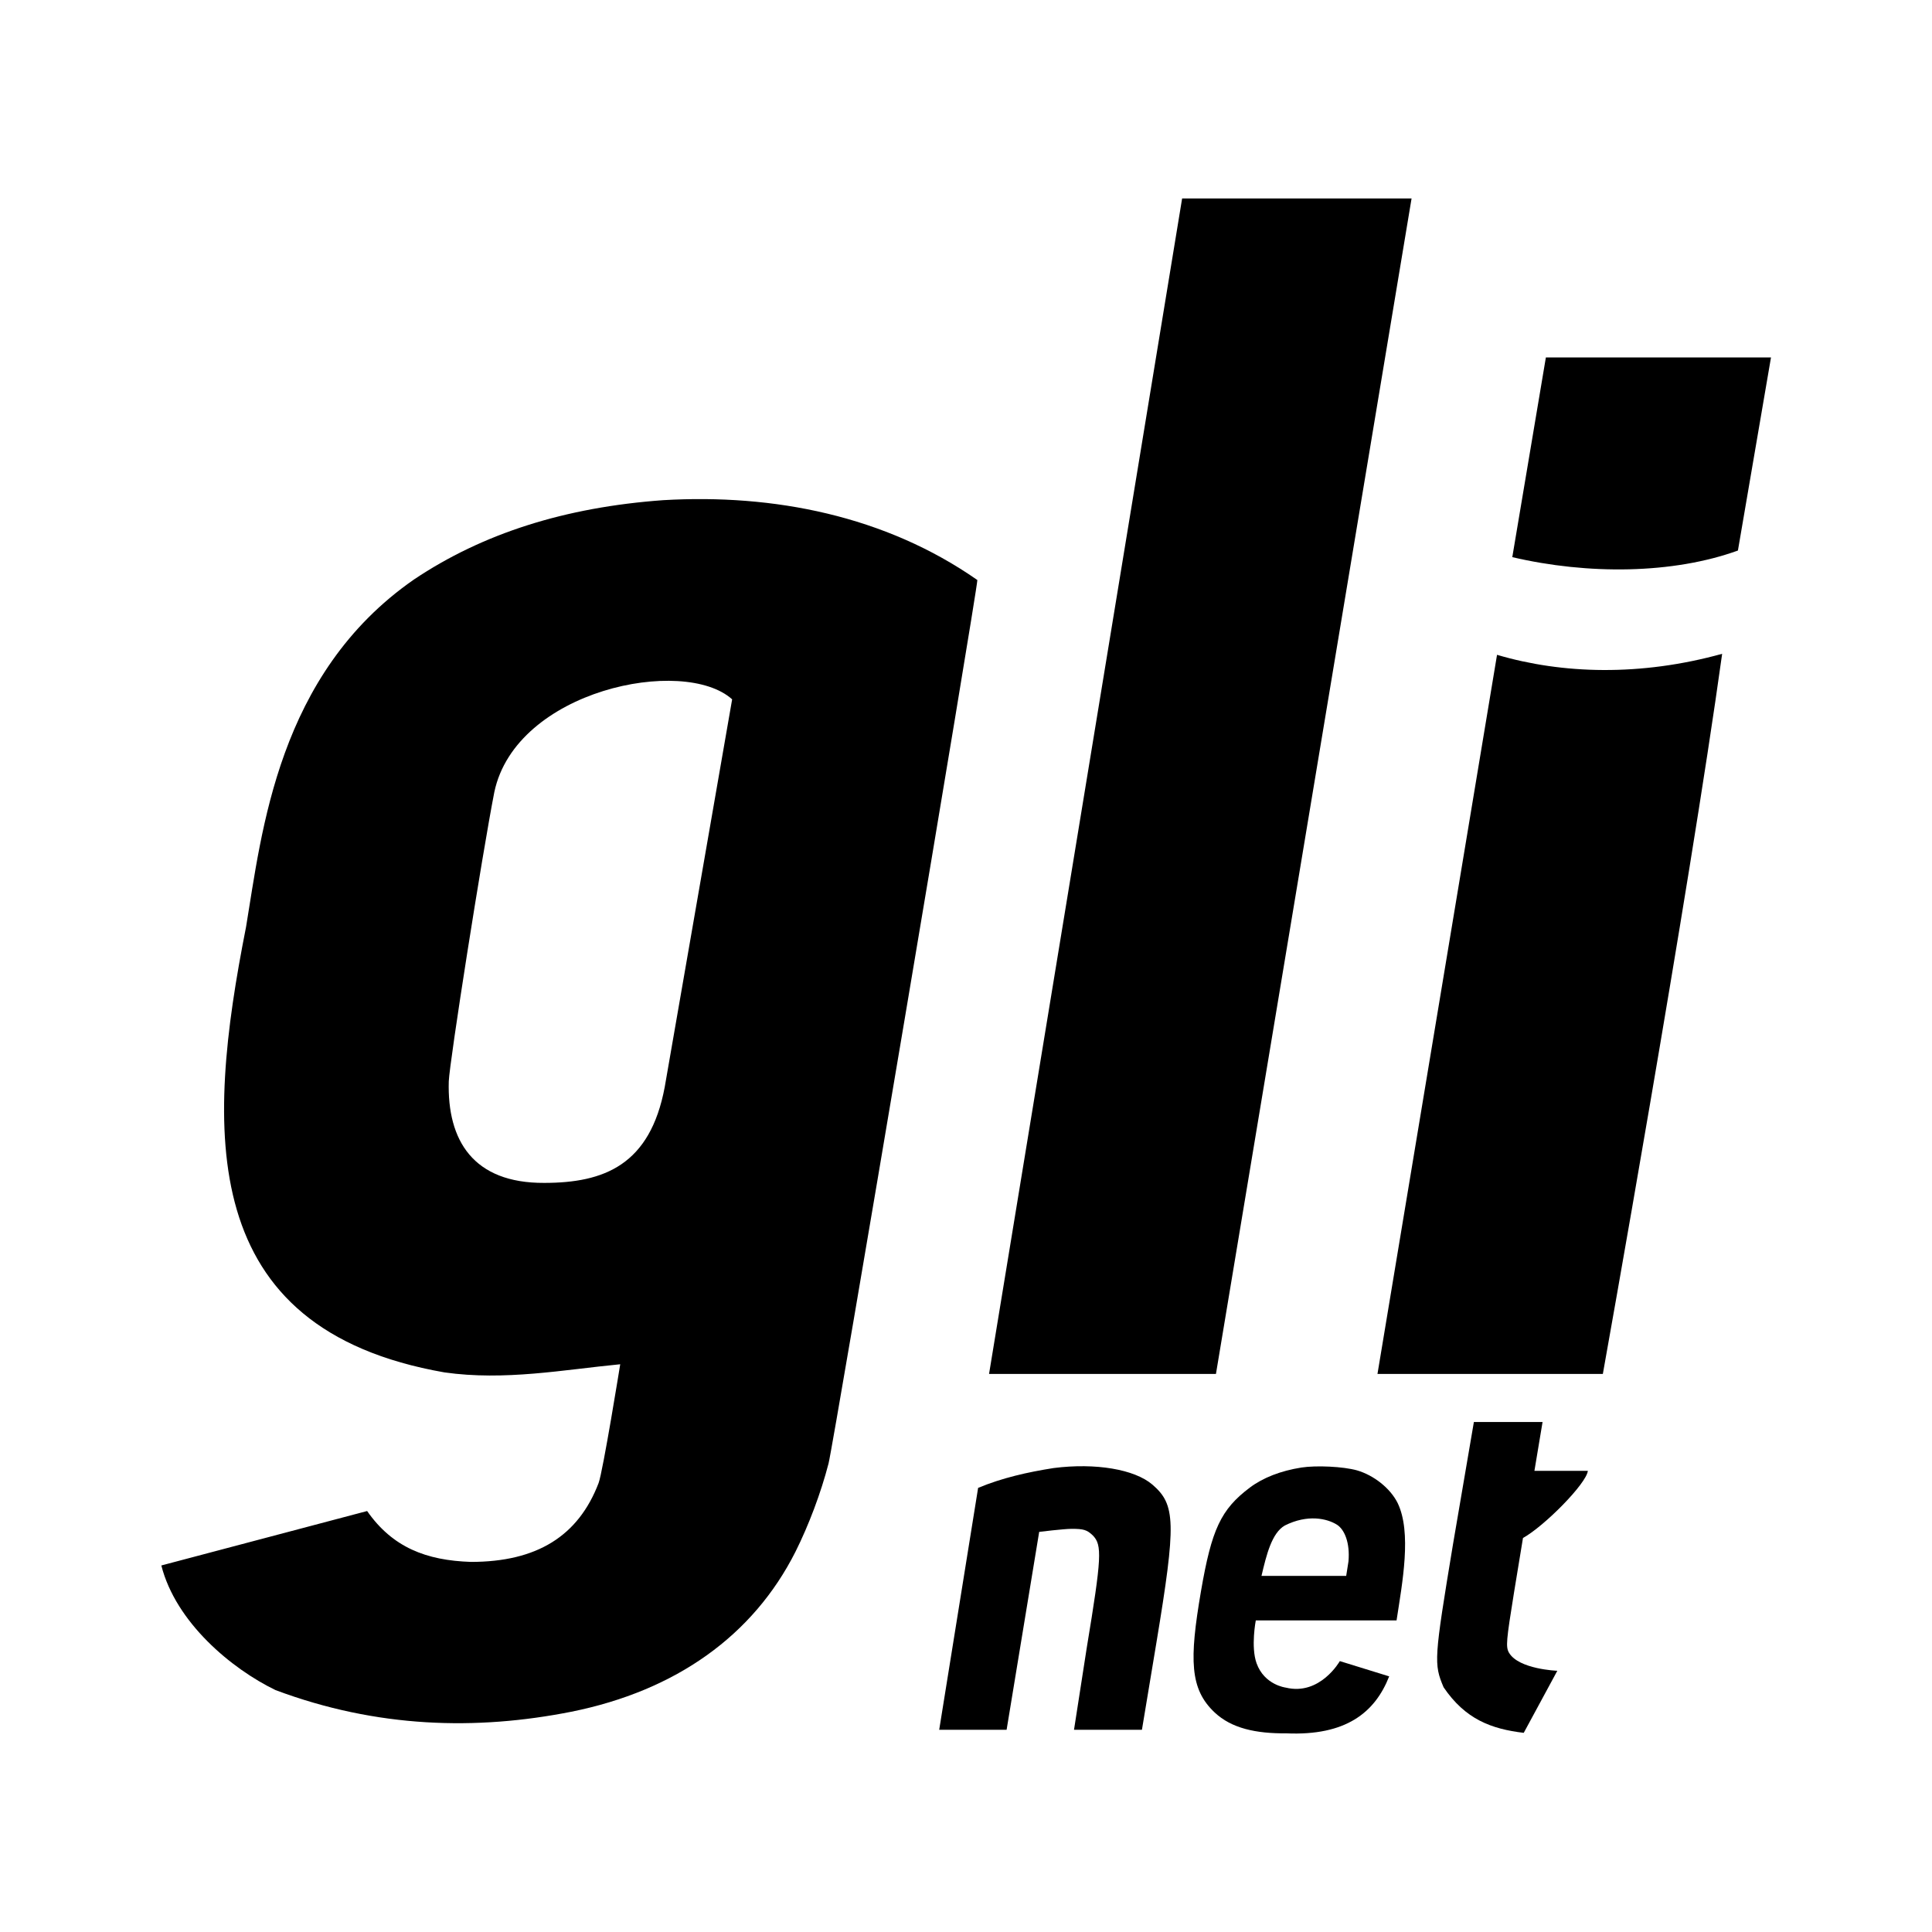
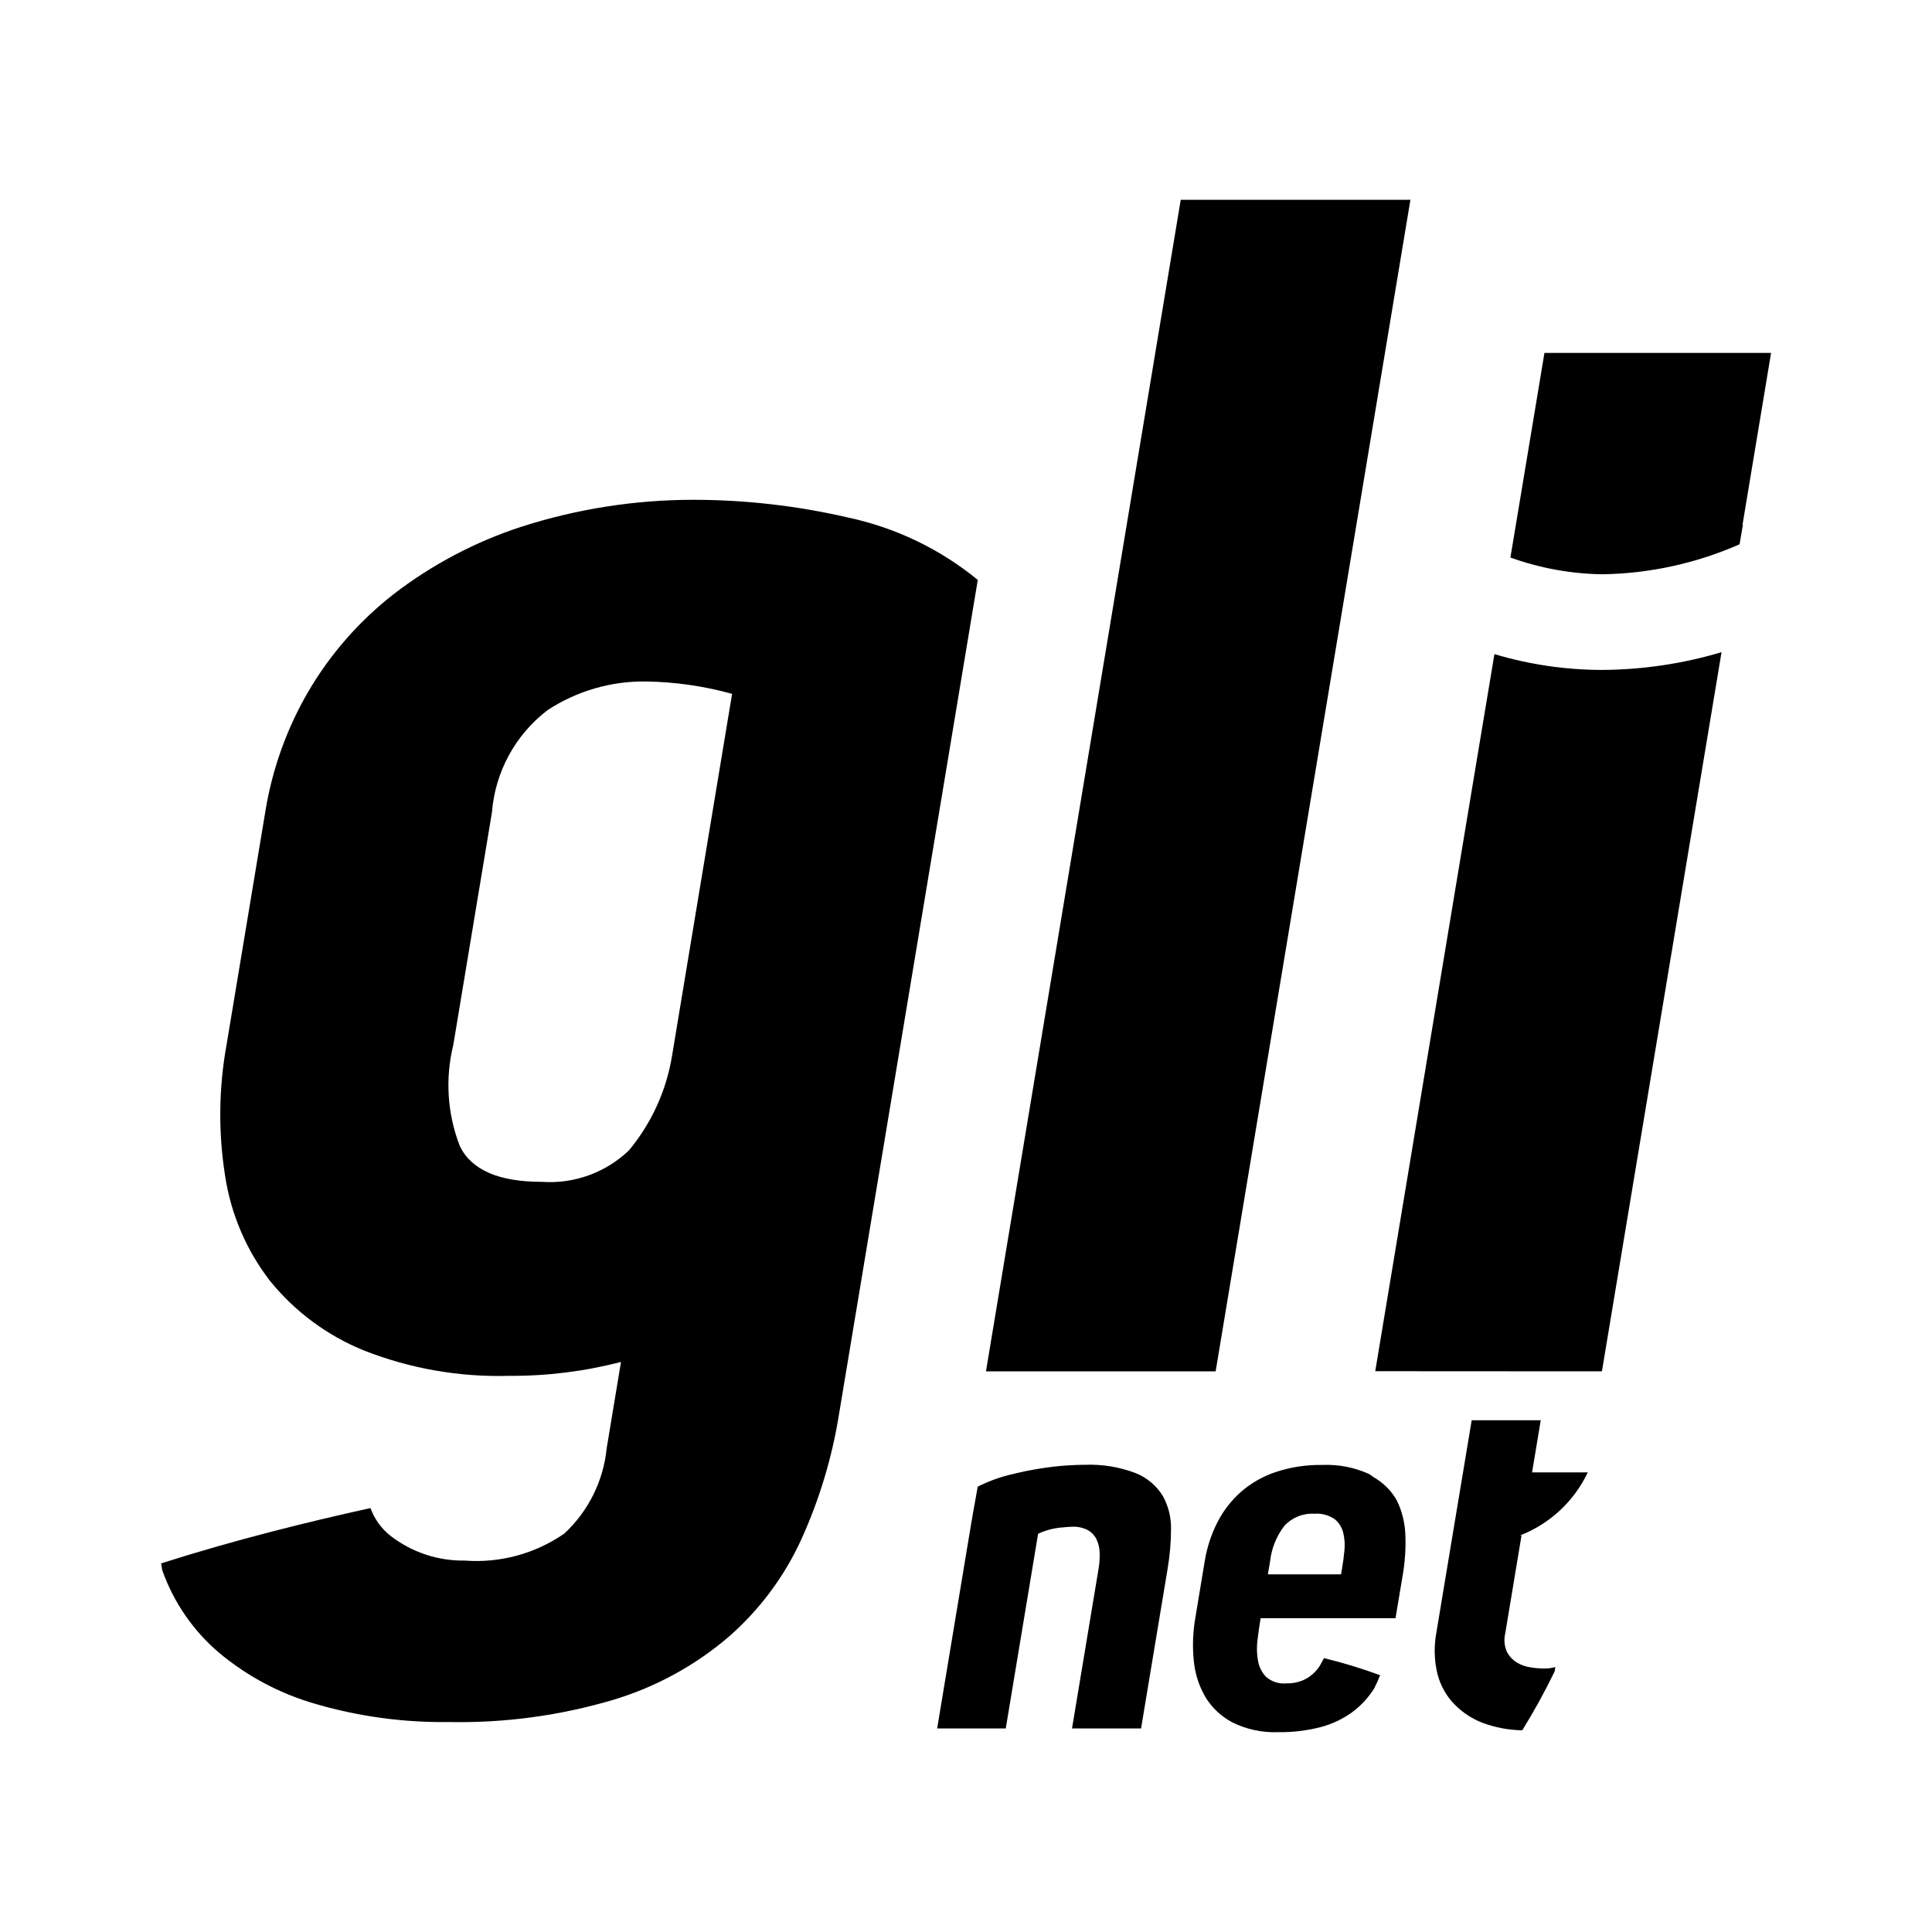
- <svg xmlns="http://www.w3.org/2000/svg" width="192" height="192" fill="none" version="1.1" viewBox="0 0 192 192">
-   <g transform="matrix(.025279 0 0 -.025279 15.73 172.41)" fill="#000">
-     <path d="m3266 1419h892l769 4621h-902z" />
-     <path d="m5455 5415-132-785c297.38-69.706 632.28-66.426 887 26l130 759z" />
-     <path d="m1985 4854c-387-28-710-131-980-312-535.77-371.95-597.94-992.93-660-1366-158.64-802.6-197.71-1579.9 780-1751 237.5-33.747 468.05 10.503 691 32 0 0-68-422-85-467-80-209-243-310-502-310-175.72 5.768-308.15 56.972-408 200l-809-214c56.923-223.96 275.42-406.02 449-490 399.6-149.53 789.94-158.95 1163-85 412 83 715 300 881 629 52 104 100 231 130 347 19 73 585 3433 585 3473-362.07 252.84-800.64 339.38-1235 314zm271-783-265-1524c-57.353-306.47-238-377-474-377-278.75-1.254-381.58 166.46-375 399 3 78 131 891 179 1137 84.523 402.42 745.18 536.13 935 365z" />
-     <path d="m5263 4246-470-2827h886s338.13 1886.3 469 2831c-320.65-88.88-628.97-79.738-885-4z" />
-     <path d="m5090 750c-75-453-76-471-37-563 85.492-125.8 187.25-163.67 315-179l132 244s-151.55 5.471-190 71c-13 23-11 46 20 238l35 213c83.568 46.2 249.69 213.78 255 264h-210l32 192h-270z" />
-     <path d="m3520 1049c-102.33-16.104-202.11-38.462-297-78l-153-951h265l128.08 778.06s96.918 11.94 127.92 11.94c47 0 60-4 83-26 37-38 35-85-24-442l-50-322h267l57 343c78 471 76 542-16 621-70 60-223 86-388 65z" />
-     <path d="m4494 1051c-82-13-151-40-203-79-114-86-150-164-192-408-46-269-44-384 54-476 66-62 161-83 282-82 232.57-10.087 347.69 80.659 404 224l-194 60s-77.729-137.3-212.95-104.08c0 0-83.794 10.226-114.4 95.679-23.123 64.555-3.034 168.4-3.034 168.4h553.39c22.728 148.22 60.426 346.05 4 462-29 58-94 109-160 128-54 15-159 20-218 11zm139.55-224.68c29.585-18.574 51.898-70.672 45.452-144.32l-9-57h-333c19.847 84.527 40.648 168.35 91.426 197.96 90.418 45.479 166.79 27.427 205.12 3.365z" />
+ <svg xmlns="http://www.w3.org/2000/svg" width="192" height="192" version="1.1" viewBox="0 0 192 192" xml:space="preserve">
+   <defs>
+     <clipPath id="clip-path">
+       <rect width="374.9" height="351" fill="none" data-name="Rectangle 428" />
+     </clipPath>
+   </defs>
+   <g transform="matrix(.96644 0 0 .96644 -45.437 -17.77)" data-name="组 17369">
+     <g transform="translate(-41.151,-23.977)" opacity=".2" data-name="组 17367" />
+     <g transform="translate(63.57,38.931)" data-name="Group 2029">
+       <g data-name="组 17368">
+         <path transform="translate(-194.93 -297.47)" d="m249.61 328.32a57.94 57.94 0 0 0-17.588 2.76 43.747 43.747 0 0 0-13.194 6.961 35.426 35.426 0 0 0-8.787 10.061 35.886 35.886 0 0 0-4.368 12.194l-4 24.059a40.194 40.194 0 0 0-0.143 13.531 23.407 23.407 0 0 0 4.617 10.763 24.064 24.064 0 0 0 9.615 7.132 37.788 37.788 0 0 0 14.979 2.622 44.5 44.5 0 0 0 11.49-1.43l-1.469 8.863a13.846 13.846 0 0 1-4.356 8.783 15.852 15.852 0 0 1-10.23 2.781 12.179 12.179 0 0 1-7.646-2.545 6.426 6.426 0 0 1-2.06-2.853c-6.374 1.4-14.02 3.29-21.536 5.689 0.078 0.251 0.065 0.537 0.158 0.788a19.757 19.757 0 0 0 5.8 8.392 27.116 27.116 0 0 0 10.074 5.31 46.576 46.576 0 0 0 13.535 1.821 55.468 55.468 0 0 0 16.973-2.294 32.747 32.747 0 0 0 11.856-6.489 29.643 29.643 0 0 0 7.463-10.038 50.371 50.371 0 0 0 3.856-12.823l14.271-85.8a31.385 31.385 0 0 0-13.325-6.412 70.739 70.739 0 0 0-15.985-1.826zm-2.126 57.154a20.326 20.326 0 0 1-4.433 9.742 11.756 11.756 0 0 1-8.985 3.237c-4.381 0-7.187-1.207-8.395-3.644a17.31 17.31 0 0 1-0.683-10.437l3.974-23.916a14.664 14.664 0 0 1 5.731-10.515 18.025 18.025 0 0 1 10.108-2.939 35.154 35.154 0 0 1 8.854 1.272z" data-name="Path 315" />
+         <path transform="translate(-435.03 -210.11)" d="m539.89 210.11-20.028 120.47h23.618l20.028-120.47z" data-name="Path 316" />
+         <path transform="translate(-587.63 -254.7)" d="m735.86 293.21a36.426 36.426 0 0 0 14.058-3.069l0.04-0.025 0.341-2.008h-0.04l1.835-11.042 1.1-6.62h-23.304l-1.1 6.62-2.4 14.422 0.04 0.013a29.138 29.138 0 0 0 9.43 1.709z" data-name="Path 317" />
+         <path transform="translate(-548.32 -341.84)" d="m696.49 462.31 12.3-73.947-0.053 0.013a43.86 43.86 0 0 1-12.2 1.809 38.737 38.737 0 0 1-11.1-1.626l-2.1 12.6-10.156 61.138z" data-name="Path 318" />
+         <path transform="translate(-420.83 -578.4)" d="m521.09 709.35a13.236 13.236 0 0 0-5.344-0.866h-0.239c-0.281 0-0.818 0.023-1.6 0.07s-1.682 0.156-2.7 0.314-2.091 0.381-3.216 0.67a15.2 15.2 0 0 0-3.178 1.195c-0.063 0.384-0.151 0.856-0.251 1.413s-0.206 1.094-0.288 1.606l-0.306 1.817-3.326 20.025h7.055l3.326-20.023a7.083 7.083 0 0 1 2.187-0.623q1.013-0.094 1.341-0.1a3.18 3.18 0 0 1 1.556 0.336 2.191 2.191 0 0 1 0.909 0.934 3.383 3.383 0 0 1 0.336 1.393 8.284 8.284 0 0 1-0.118 1.7l-2.724 16.382h7.1l2.724-16.384a24.6 24.6 0 0 0 0.356-4.141 6.7 6.7 0 0 0-0.853-3.4 5.8 5.8 0 0 0-2.747-2.318z" data-name="Path 319" />
+         <path transform="translate(-495.28 -578.45)" d="m614.46 729.16a3.737 3.737 0 0 1-0.715 0.861 3.91 3.91 0 0 1-1.107 0.7 4.207 4.207 0 0 1-1.659 0.286 2.763 2.763 0 0 1-2.064-0.67 3.156 3.156 0 0 1-0.834-1.674 6.992 6.992 0 0 1-0.04-2.181c0.1-0.78 0.2-1.506 0.314-2.178h13.87l0.753-4.5a19.6 19.6 0 0 0 0.251-4.266 8.576 8.576 0 0 0-0.374-2.083 6.934 6.934 0 0 0-0.64-1.506 6.369 6.369 0 0 0-2.242-2.143c-0.163-0.1-0.289-0.231-0.469-0.326a10.5 10.5 0 0 0-4.795-0.934 14.574 14.574 0 0 0-4.77 0.718 10.564 10.564 0 0 0-3.585 2.03 10.7 10.7 0 0 0-2.438 3.137 13.614 13.614 0 0 0-1.31 4.015l-0.969 5.844a16.213 16.213 0 0 0-0.158 4.359 9.116 9.116 0 0 0 1.18 3.737 7.15 7.15 0 0 0 2.8 2.638 9.711 9.711 0 0 0 4.682 1 16.507 16.507 0 0 0 4.4-0.524 9.778 9.778 0 0 0 3.233-1.531 9.008 9.008 0 0 0 2.259-2.444 13.145 13.145 0 0 0 0.608-1.358 52.781 52.781 0 0 0-5.774-1.757c-0.121 0.246-0.256 0.484-0.407 0.75zm-5.131-10.708a7.276 7.276 0 0 1 1.484-3.666 3.88 3.88 0 0 1 3.068-1.222 3.265 3.265 0 0 1 2.084 0.552 2.606 2.606 0 0 1 0.881 1.393 5.363 5.363 0 0 1 0.128 1.822c-0.063 0.655-0.143 1.282-0.251 1.89l-0.1 0.575h-7.523z" data-name="Path 320" />
+         <path transform="translate(-565.63 -565.47)" d="m709.01 716.35a4.026 4.026 0 0 1-1.255 0.146 8.837 8.837 0 0 1-1.331-0.123 3.592 3.592 0 0 1-1.386-0.5 2.8 2.8 0 0 1-1-1.074 2.944 2.944 0 0 1-0.183-1.892l1.68-10.108-0.219 0.04a12.851 12.851 0 0 0 7.029-6.507h-5.729l0.893-5.36h-7.1l-2.041 12.259-1.607 9.672a10.205 10.205 0 0 0 0.04 3.764 7.027 7.027 0 0 0 1.529 3.185 8.131 8.131 0 0 0 3.178 2.228 12.383 12.383 0 0 0 4.1 0.773 66.51 66.51 0 0 0 3.334-6.063z" data-name="Path 321" />
+       </g>
+     </g>
  </g>
</svg>
